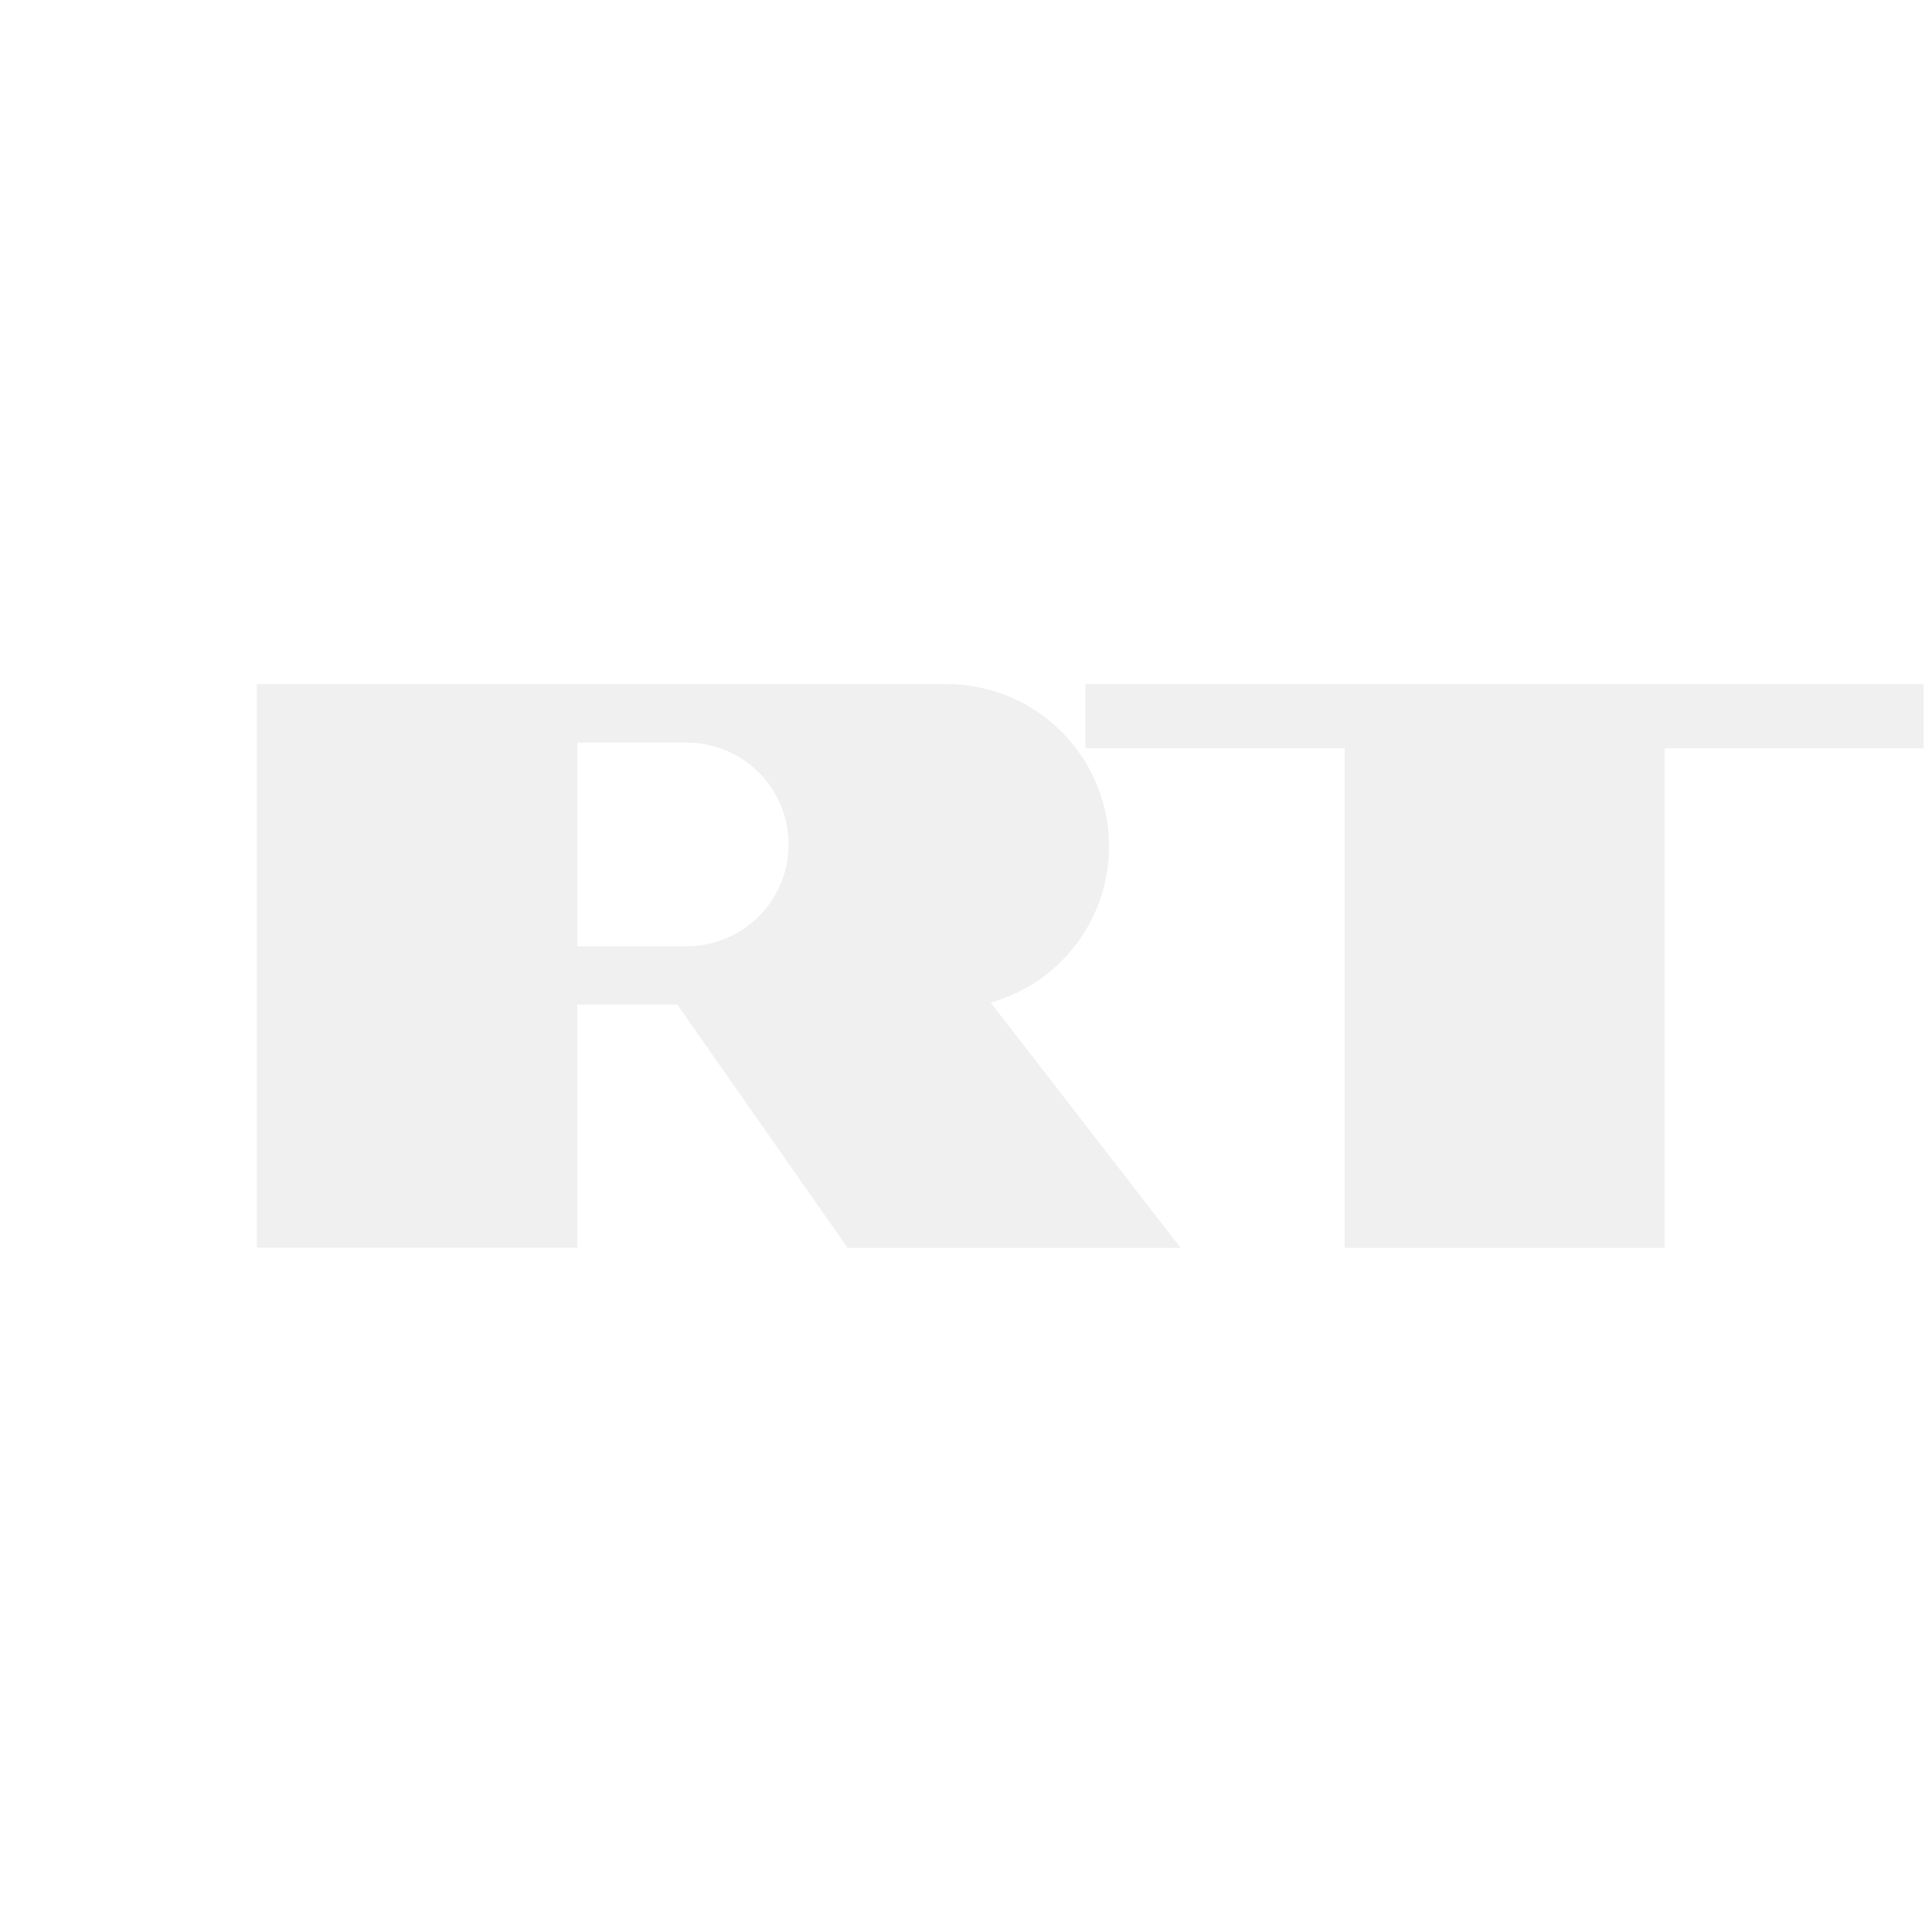
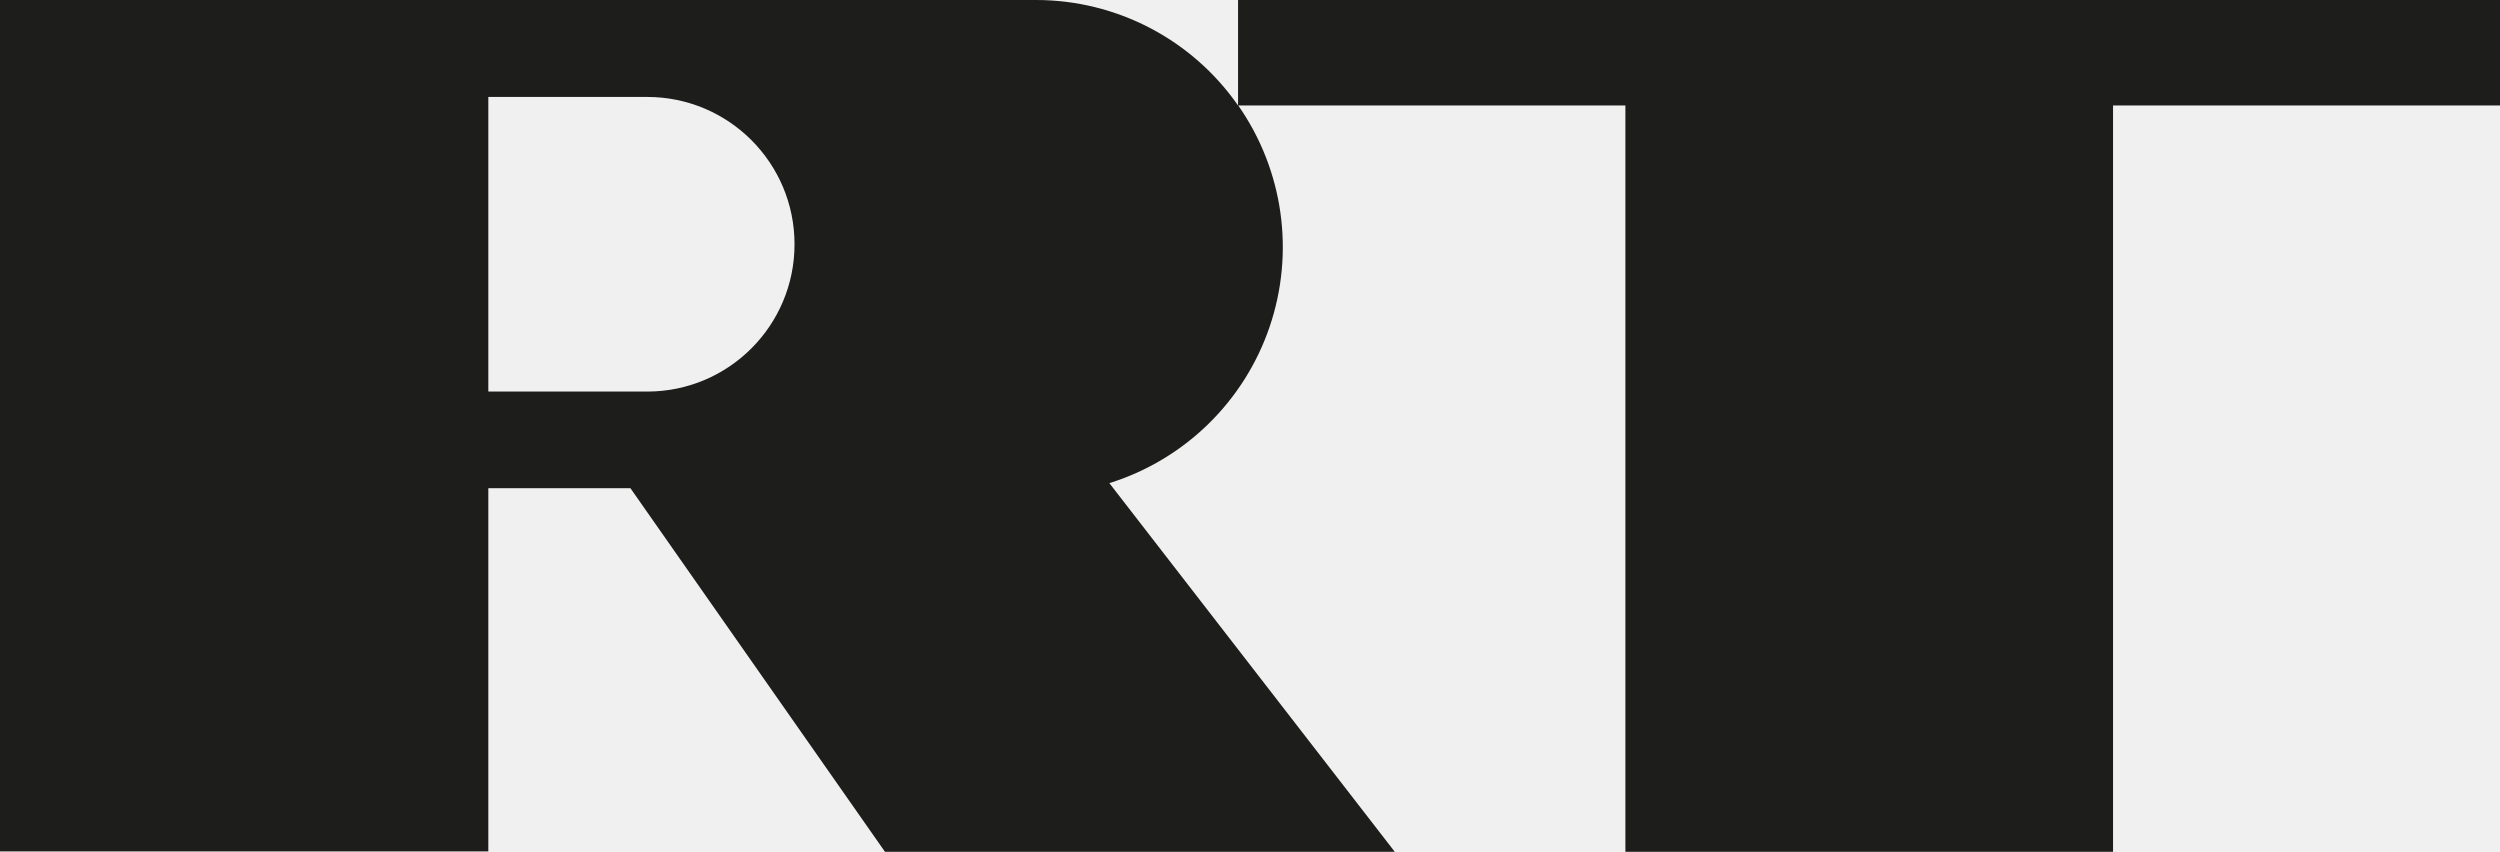
- <svg xmlns="http://www.w3.org/2000/svg" viewBox="0 0 301 301">
+ <svg xmlns="http://www.w3.org/2000/svg" viewBox="0 0 260.69 88.82">
  <defs>
-     <style>.cls-1{fill:#fff;stroke:#fff;}</style>
+     <style>.cls-1{fill:#1d1d1b;}</style>
  </defs>
  <g id="Слой_2" data-name="Слой 2">
    <g id="Слой_1-2" data-name="Слой 1">
-       <g id="g5280">
-         <path class="cls-1" d="M.5.5v300h300V.5ZM300.2,117.09H259.85v77.82H209V117.08H168.63a25.78,25.78,0,0,1-13.44,39.39h0l29.76,38.44H131.79L105.25,157H90.43v37.87H39.51V106.09h108a25.69,25.69,0,0,1,21.1,11v-11H300.2ZM107,116.2H90.43v30.72H107a15.36,15.36,0,1,0,0-30.72Z" />
+       <g id="Слой_2-2" data-name="Слой 2">
+         <g id="Слой_1-2-2" data-name="Слой 1-2">
+           <g id="g5280">
+             <path class="cls-1" d="M129.1,0V11A25.68,25.68,0,0,0,108,0H0V88.78H50.92V50.91H65.74L92.28,88.82h53.16L115.68,50.38A25.79,25.79,0,0,0,129.12,11h40.37V88.82h50.85V11h40.35V0ZM67.49,40.83H50.92V10.11H67.49a15.36,15.36,0,0,1,0,30.72Z" />
+           </g>
+         </g>
      </g>
    </g>
  </g>
</svg>
